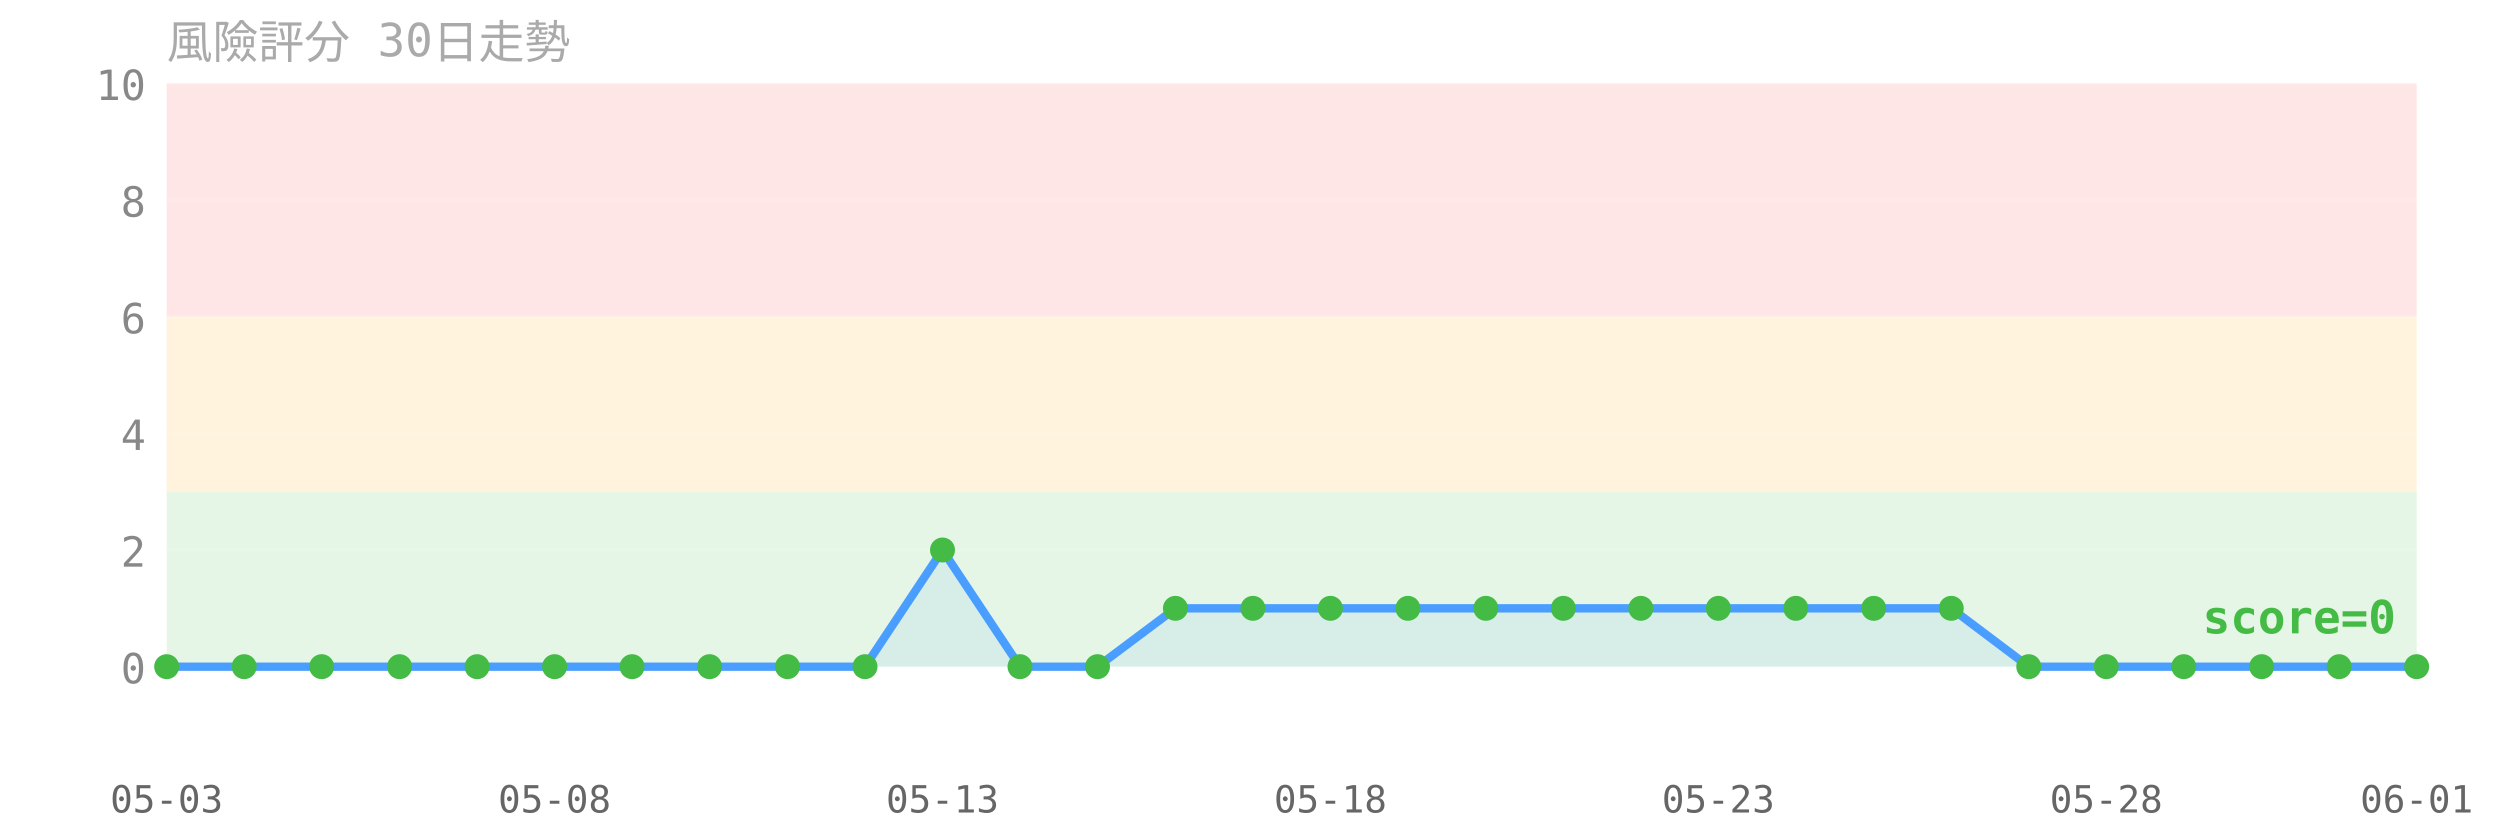
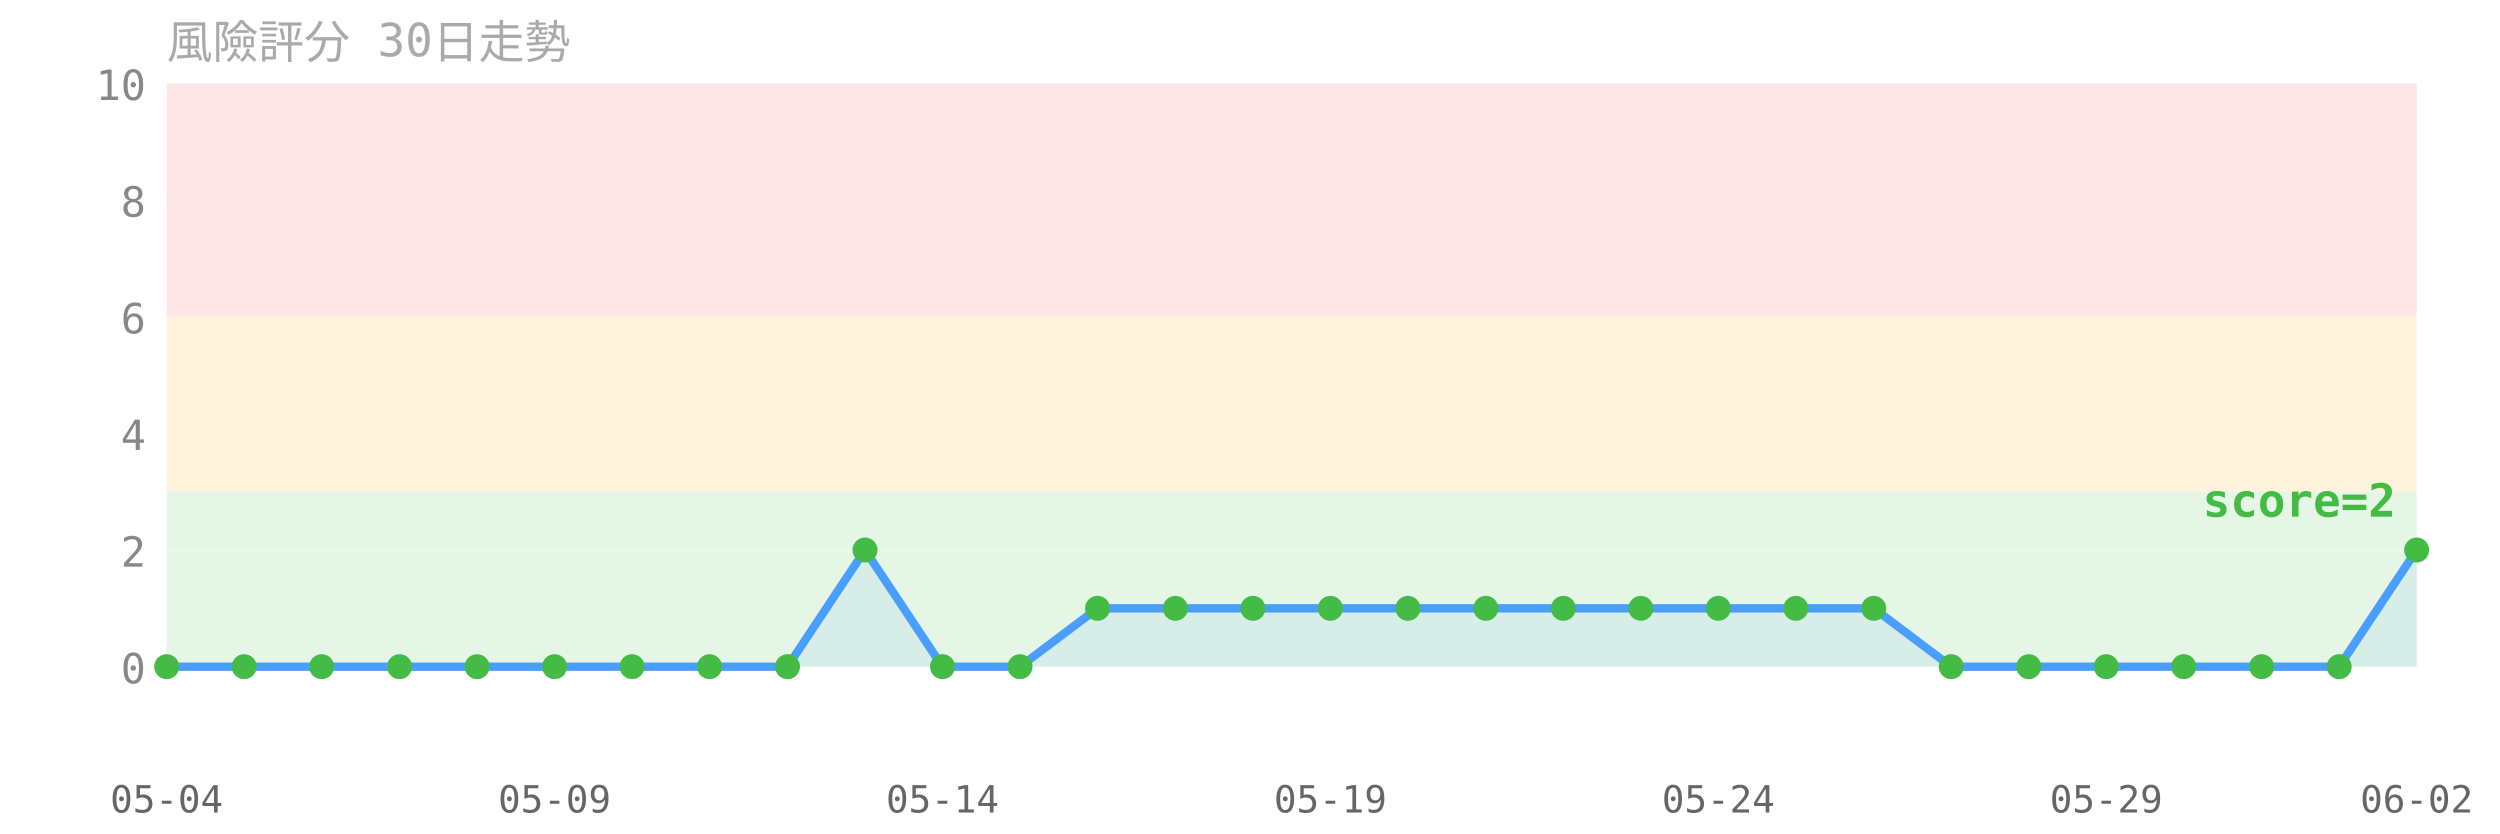
<svg xmlns="http://www.w3.org/2000/svg" width="600" height="200" style="background:#0b0f19;font-family:monospace">
  <rect x="40" y="20.0" width="540" height="56.0" fill="#ff444422" />
  <rect x="40" y="76.0" width="540" height="42.0" fill="#ffaa0022" />
  <rect x="40" y="118.0" width="540" height="42.0" fill="#44bb4422" />
  <line x1="40" y1="160.0" x2="580" y2="160.0" stroke="#ffffff18" stroke-width="1" />
  <text x="35" y="164.0" fill="#888" font-size="10" text-anchor="end">0</text>
  <line x1="40" y1="132.0" x2="580" y2="132.0" stroke="#ffffff18" stroke-width="1" />
  <text x="35" y="136.0" fill="#888" font-size="10" text-anchor="end">2</text>
  <line x1="40" y1="104.0" x2="580" y2="104.0" stroke="#ffffff18" stroke-width="1" />
  <text x="35" y="108.0" fill="#888" font-size="10" text-anchor="end">4</text>
  <line x1="40" y1="76.0" x2="580" y2="76.0" stroke="#ffffff18" stroke-width="1" />
  <text x="35" y="80.0" fill="#888" font-size="10" text-anchor="end">6</text>
  <line x1="40" y1="48.0" x2="580" y2="48.0" stroke="#ffffff18" stroke-width="1" />
  <text x="35" y="52.0" fill="#888" font-size="10" text-anchor="end">8</text>
  <line x1="40" y1="20.0" x2="580" y2="20.0" stroke="#ffffff18" stroke-width="1" />
  <text x="35" y="24.0" fill="#888" font-size="10" text-anchor="end">10</text>
-   <polyline points="40.0,160.0 58.6,160.0 77.2,160.0 95.9,160.0 114.5,160.0 133.1,160.0 151.7,160.0 170.3,160.0 189.0,160.0 207.6,160.0 226.2,132.0 244.8,160.0 263.4,160.0 282.1,146.0 300.7,146.0 319.3,146.0 337.9,146.0 356.6,146.0 375.2,146.0 393.8,146.0 412.4,146.0 431.0,146.0 449.7,146.0 468.3,146.0 486.9,160.0 505.5,160.0 524.1,160.0 542.8,160.0 561.4,160.0 580.0,160.0" fill="none" stroke="#4a9eff" stroke-width="2" stroke-linejoin="round" />
-   <polygon points="40.0,160.0 40.0,160.0 58.6,160.0 77.2,160.0 95.9,160.0 114.5,160.0 133.1,160.0 151.7,160.0 170.3,160.0 189.0,160.0 207.6,160.0 226.2,132.0 244.8,160.0 263.4,160.0 282.1,146.0 300.7,146.0 319.3,146.0 337.9,146.0 356.6,146.0 375.2,146.0 393.8,146.0 412.4,146.0 431.0,146.0 449.7,146.0 468.3,146.0 486.9,160.0 505.5,160.0 524.1,160.0 542.8,160.0 561.4,160.0 580.0,160.0 580.0,160.0" fill="#4a9eff18" />
+   <polyline points="40.0,160.0 58.6,160.0 77.2,160.0 95.9,160.0 114.5,160.0 133.1,160.0 151.7,160.0 170.3,160.0 189.0,160.0 207.6,132.0 226.2,160.0 244.8,160.0 263.4,146.0 282.1,146.0 300.7,146.0 319.3,146.0 337.9,146.0 356.6,146.0 375.2,146.0 393.8,146.0 412.4,146.0 431.0,146.0 449.7,146.0 468.3,160.0 486.9,160.0 505.5,160.0 524.1,160.0 542.8,160.0 561.4,160.0 580.0,132.0" fill="none" stroke="#4a9eff" stroke-width="2" stroke-linejoin="round" />
+   <polygon points="40.0,160.0 40.0,160.0 58.6,160.0 77.2,160.0 95.9,160.0 114.5,160.0 133.1,160.0 151.7,160.0 170.3,160.0 189.0,160.0 207.6,132.0 226.2,160.0 244.8,160.0 263.4,146.0 282.1,146.0 300.7,146.0 319.3,146.0 337.9,146.0 356.6,146.0 375.2,146.0 393.8,146.0 412.4,146.0 431.0,146.0 449.7,146.0 468.3,160.0 486.9,160.0 505.5,160.0 524.1,160.0 542.8,160.0 561.4,160.0 580.0,132.0 580.0,160.0" fill="#4a9eff18" />
  <circle cx="40.0" cy="160.0" r="3" fill="#44bb44" />
  <circle cx="58.6" cy="160.0" r="3" fill="#44bb44" />
  <circle cx="77.2" cy="160.0" r="3" fill="#44bb44" />
  <circle cx="95.9" cy="160.0" r="3" fill="#44bb44" />
  <circle cx="114.5" cy="160.0" r="3" fill="#44bb44" />
  <circle cx="133.1" cy="160.0" r="3" fill="#44bb44" />
  <circle cx="151.7" cy="160.0" r="3" fill="#44bb44" />
  <circle cx="170.3" cy="160.0" r="3" fill="#44bb44" />
  <circle cx="189.0" cy="160.0" r="3" fill="#44bb44" />
-   <circle cx="207.6" cy="160.0" r="3" fill="#44bb44" />
-   <circle cx="226.2" cy="132.0" r="3" fill="#44bb44" />
+   <circle cx="207.6" cy="132.0" r="3" fill="#44bb44" />
+   <circle cx="226.2" cy="160.0" r="3" fill="#44bb44" />
  <circle cx="244.8" cy="160.0" r="3" fill="#44bb44" />
-   <circle cx="263.4" cy="160.0" r="3" fill="#44bb44" />
+   <circle cx="263.4" cy="146.0" r="3" fill="#44bb44" />
  <circle cx="282.1" cy="146.0" r="3" fill="#44bb44" />
  <circle cx="300.7" cy="146.0" r="3" fill="#44bb44" />
  <circle cx="319.3" cy="146.0" r="3" fill="#44bb44" />
  <circle cx="337.9" cy="146.0" r="3" fill="#44bb44" />
  <circle cx="356.6" cy="146.0" r="3" fill="#44bb44" />
  <circle cx="375.2" cy="146.0" r="3" fill="#44bb44" />
  <circle cx="393.8" cy="146.0" r="3" fill="#44bb44" />
  <circle cx="412.4" cy="146.0" r="3" fill="#44bb44" />
  <circle cx="431.0" cy="146.0" r="3" fill="#44bb44" />
  <circle cx="449.7" cy="146.0" r="3" fill="#44bb44" />
-   <circle cx="468.3" cy="146.0" r="3" fill="#44bb44" />
+   <circle cx="468.3" cy="160.0" r="3" fill="#44bb44" />
  <circle cx="486.9" cy="160.0" r="3" fill="#44bb44" />
  <circle cx="505.5" cy="160.0" r="3" fill="#44bb44" />
  <circle cx="524.1" cy="160.0" r="3" fill="#44bb44" />
  <circle cx="542.8" cy="160.0" r="3" fill="#44bb44" />
  <circle cx="561.4" cy="160.0" r="3" fill="#44bb44" />
-   <circle cx="580.0" cy="160.0" r="3" fill="#44bb44" />
-   <text x="40.0" y="195" fill="#666" font-size="9" text-anchor="middle">05-03</text>
-   <text x="133.1" y="195" fill="#666" font-size="9" text-anchor="middle">05-08</text>
-   <text x="226.2" y="195" fill="#666" font-size="9" text-anchor="middle">05-13</text>
-   <text x="319.3" y="195" fill="#666" font-size="9" text-anchor="middle">05-18</text>
-   <text x="412.4" y="195" fill="#666" font-size="9" text-anchor="middle">05-23</text>
-   <text x="505.5" y="195" fill="#666" font-size="9" text-anchor="middle">05-28</text>
-   <text x="580.0" y="195" fill="#666" font-size="9" text-anchor="middle">06-01</text>
-   <text x="575.0" y="152.0" fill="#44bb44" font-size="11" text-anchor="end" font-weight="bold">score=0</text>
+   <circle cx="580.0" cy="132.0" r="3" fill="#44bb44" />
+   <text x="40.0" y="195" fill="#666" font-size="9" text-anchor="middle">05-04</text>
+   <text x="133.1" y="195" fill="#666" font-size="9" text-anchor="middle">05-09</text>
+   <text x="226.2" y="195" fill="#666" font-size="9" text-anchor="middle">05-14</text>
+   <text x="319.3" y="195" fill="#666" font-size="9" text-anchor="middle">05-19</text>
+   <text x="412.4" y="195" fill="#666" font-size="9" text-anchor="middle">05-24</text>
+   <text x="505.5" y="195" fill="#666" font-size="9" text-anchor="middle">05-29</text>
+   <text x="580.0" y="195" fill="#666" font-size="9" text-anchor="middle">06-02</text>
+   <text x="575.0" y="124.0" fill="#44bb44" font-size="11" text-anchor="end" font-weight="bold">score=2</text>
  <text x="40" y="14" fill="#aaa" font-size="11">風險評分 30日走勢</text>
</svg>
